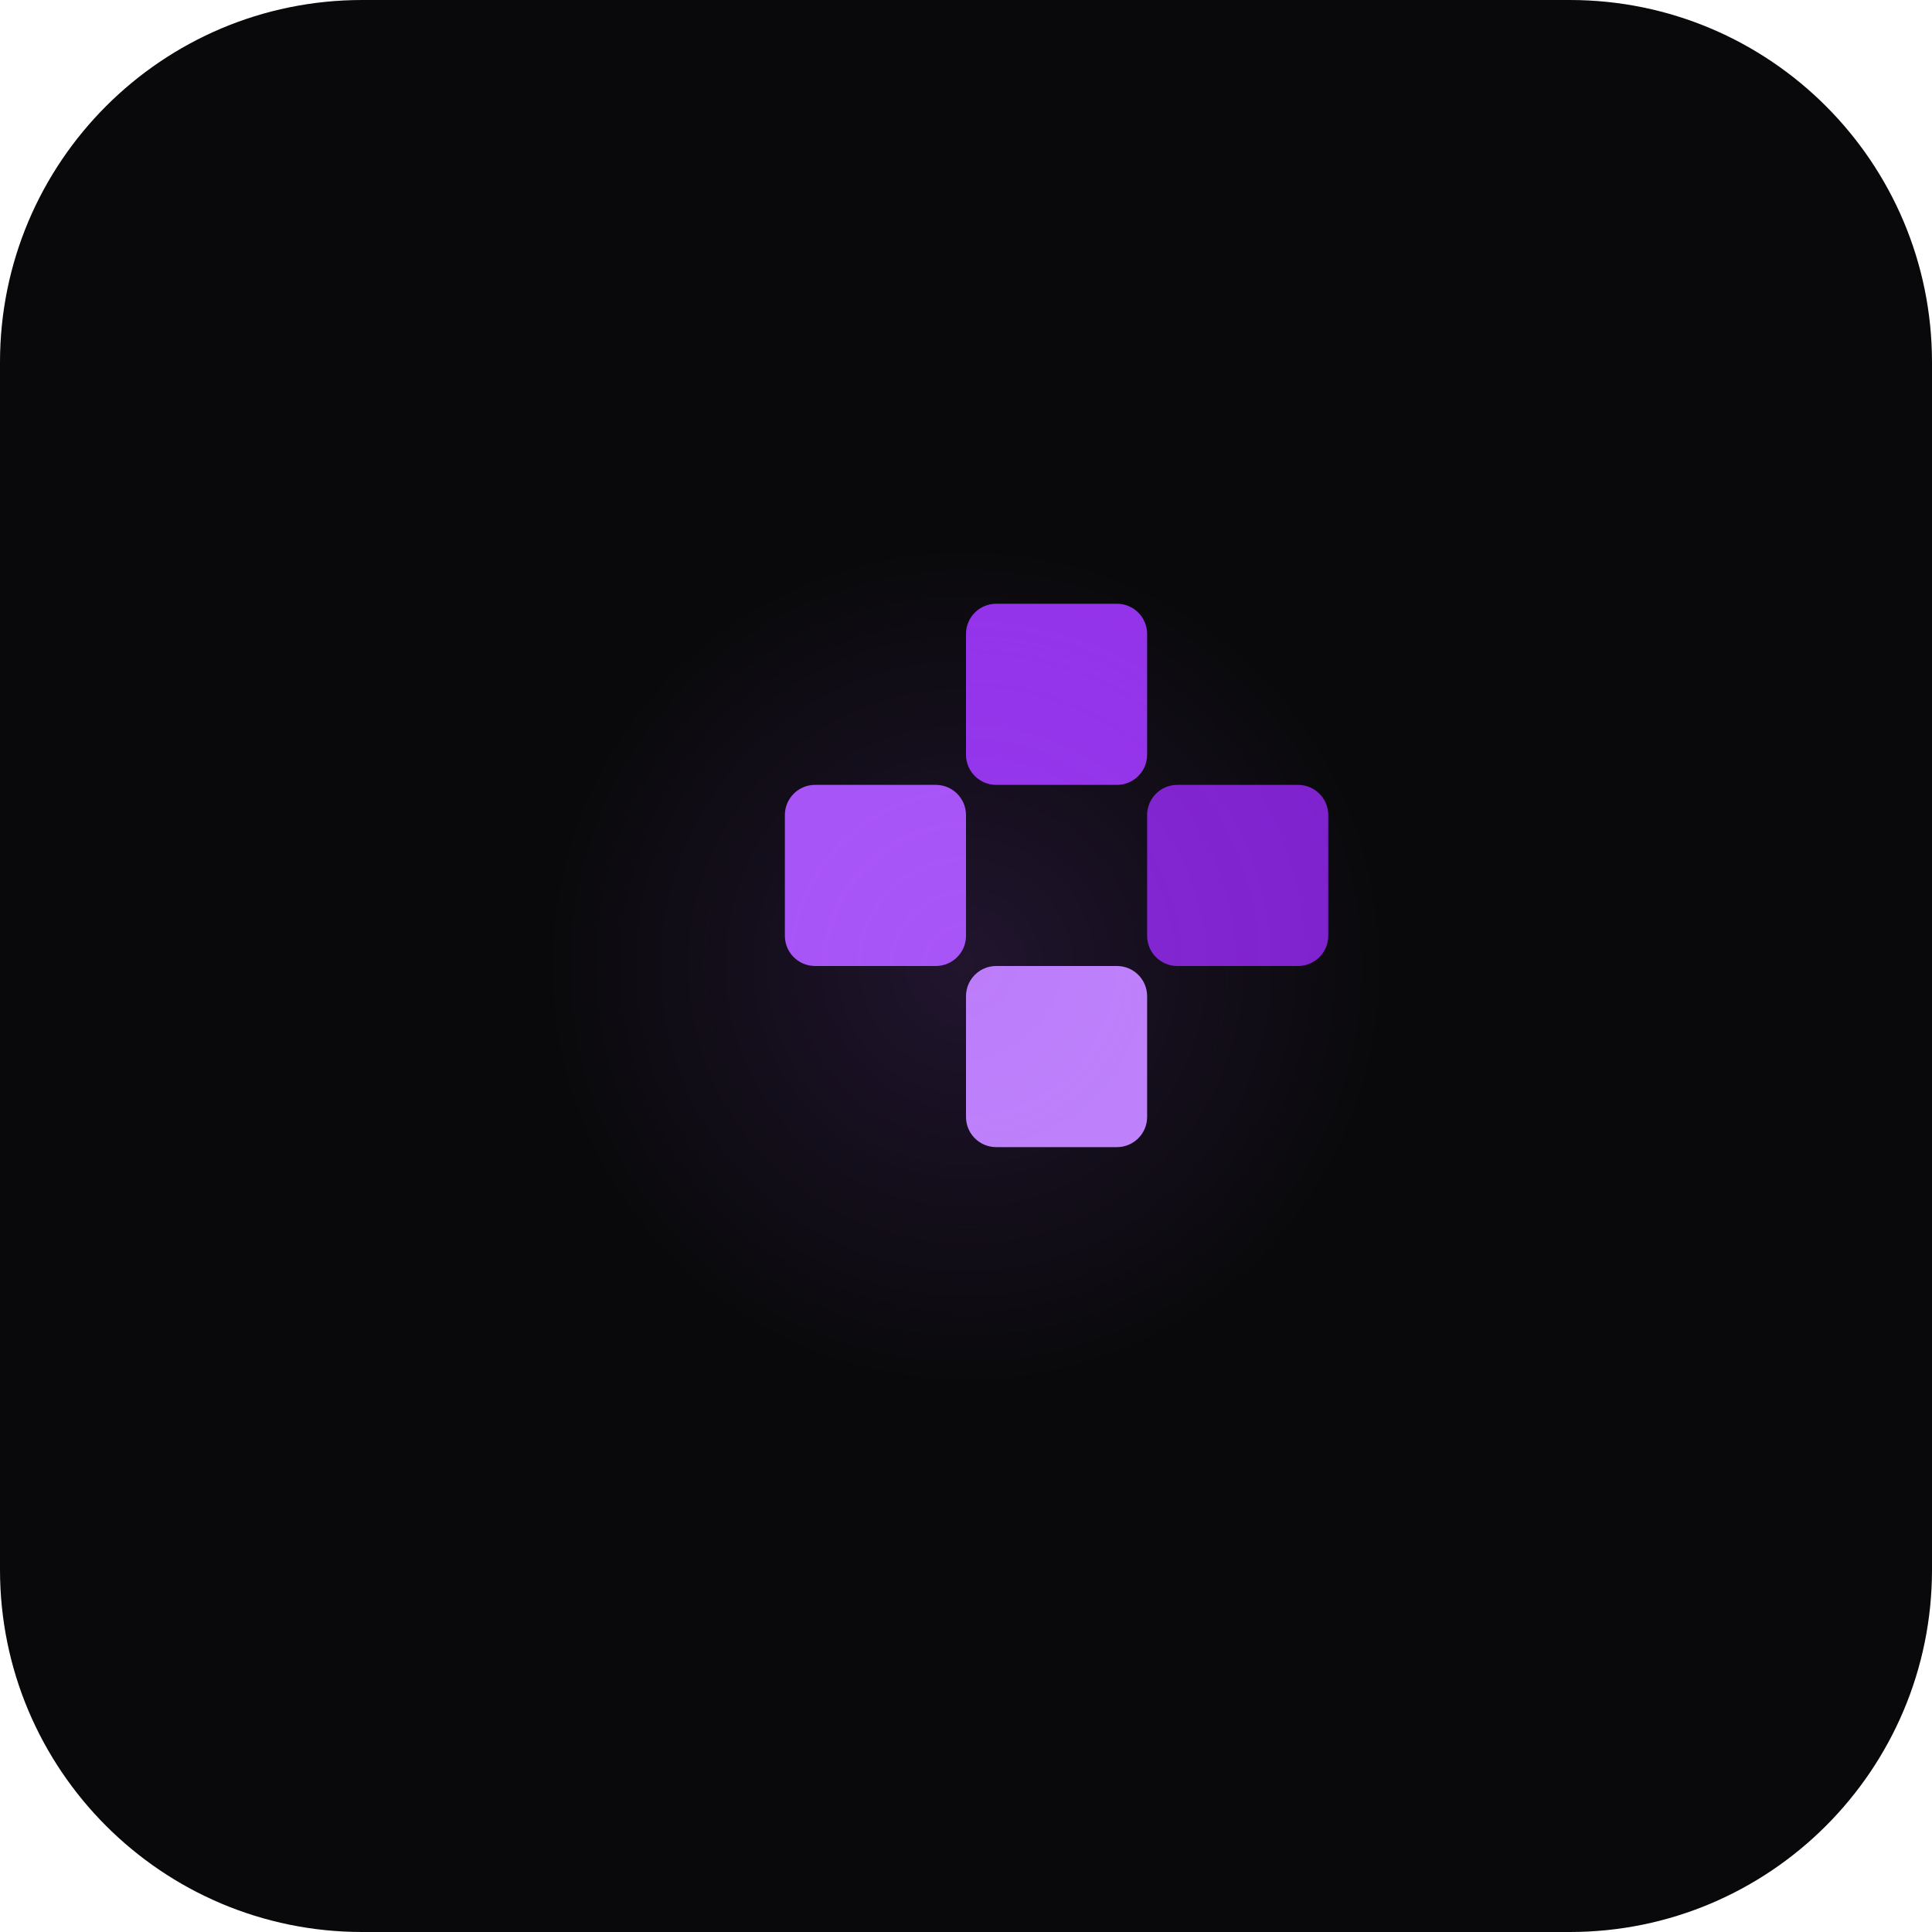
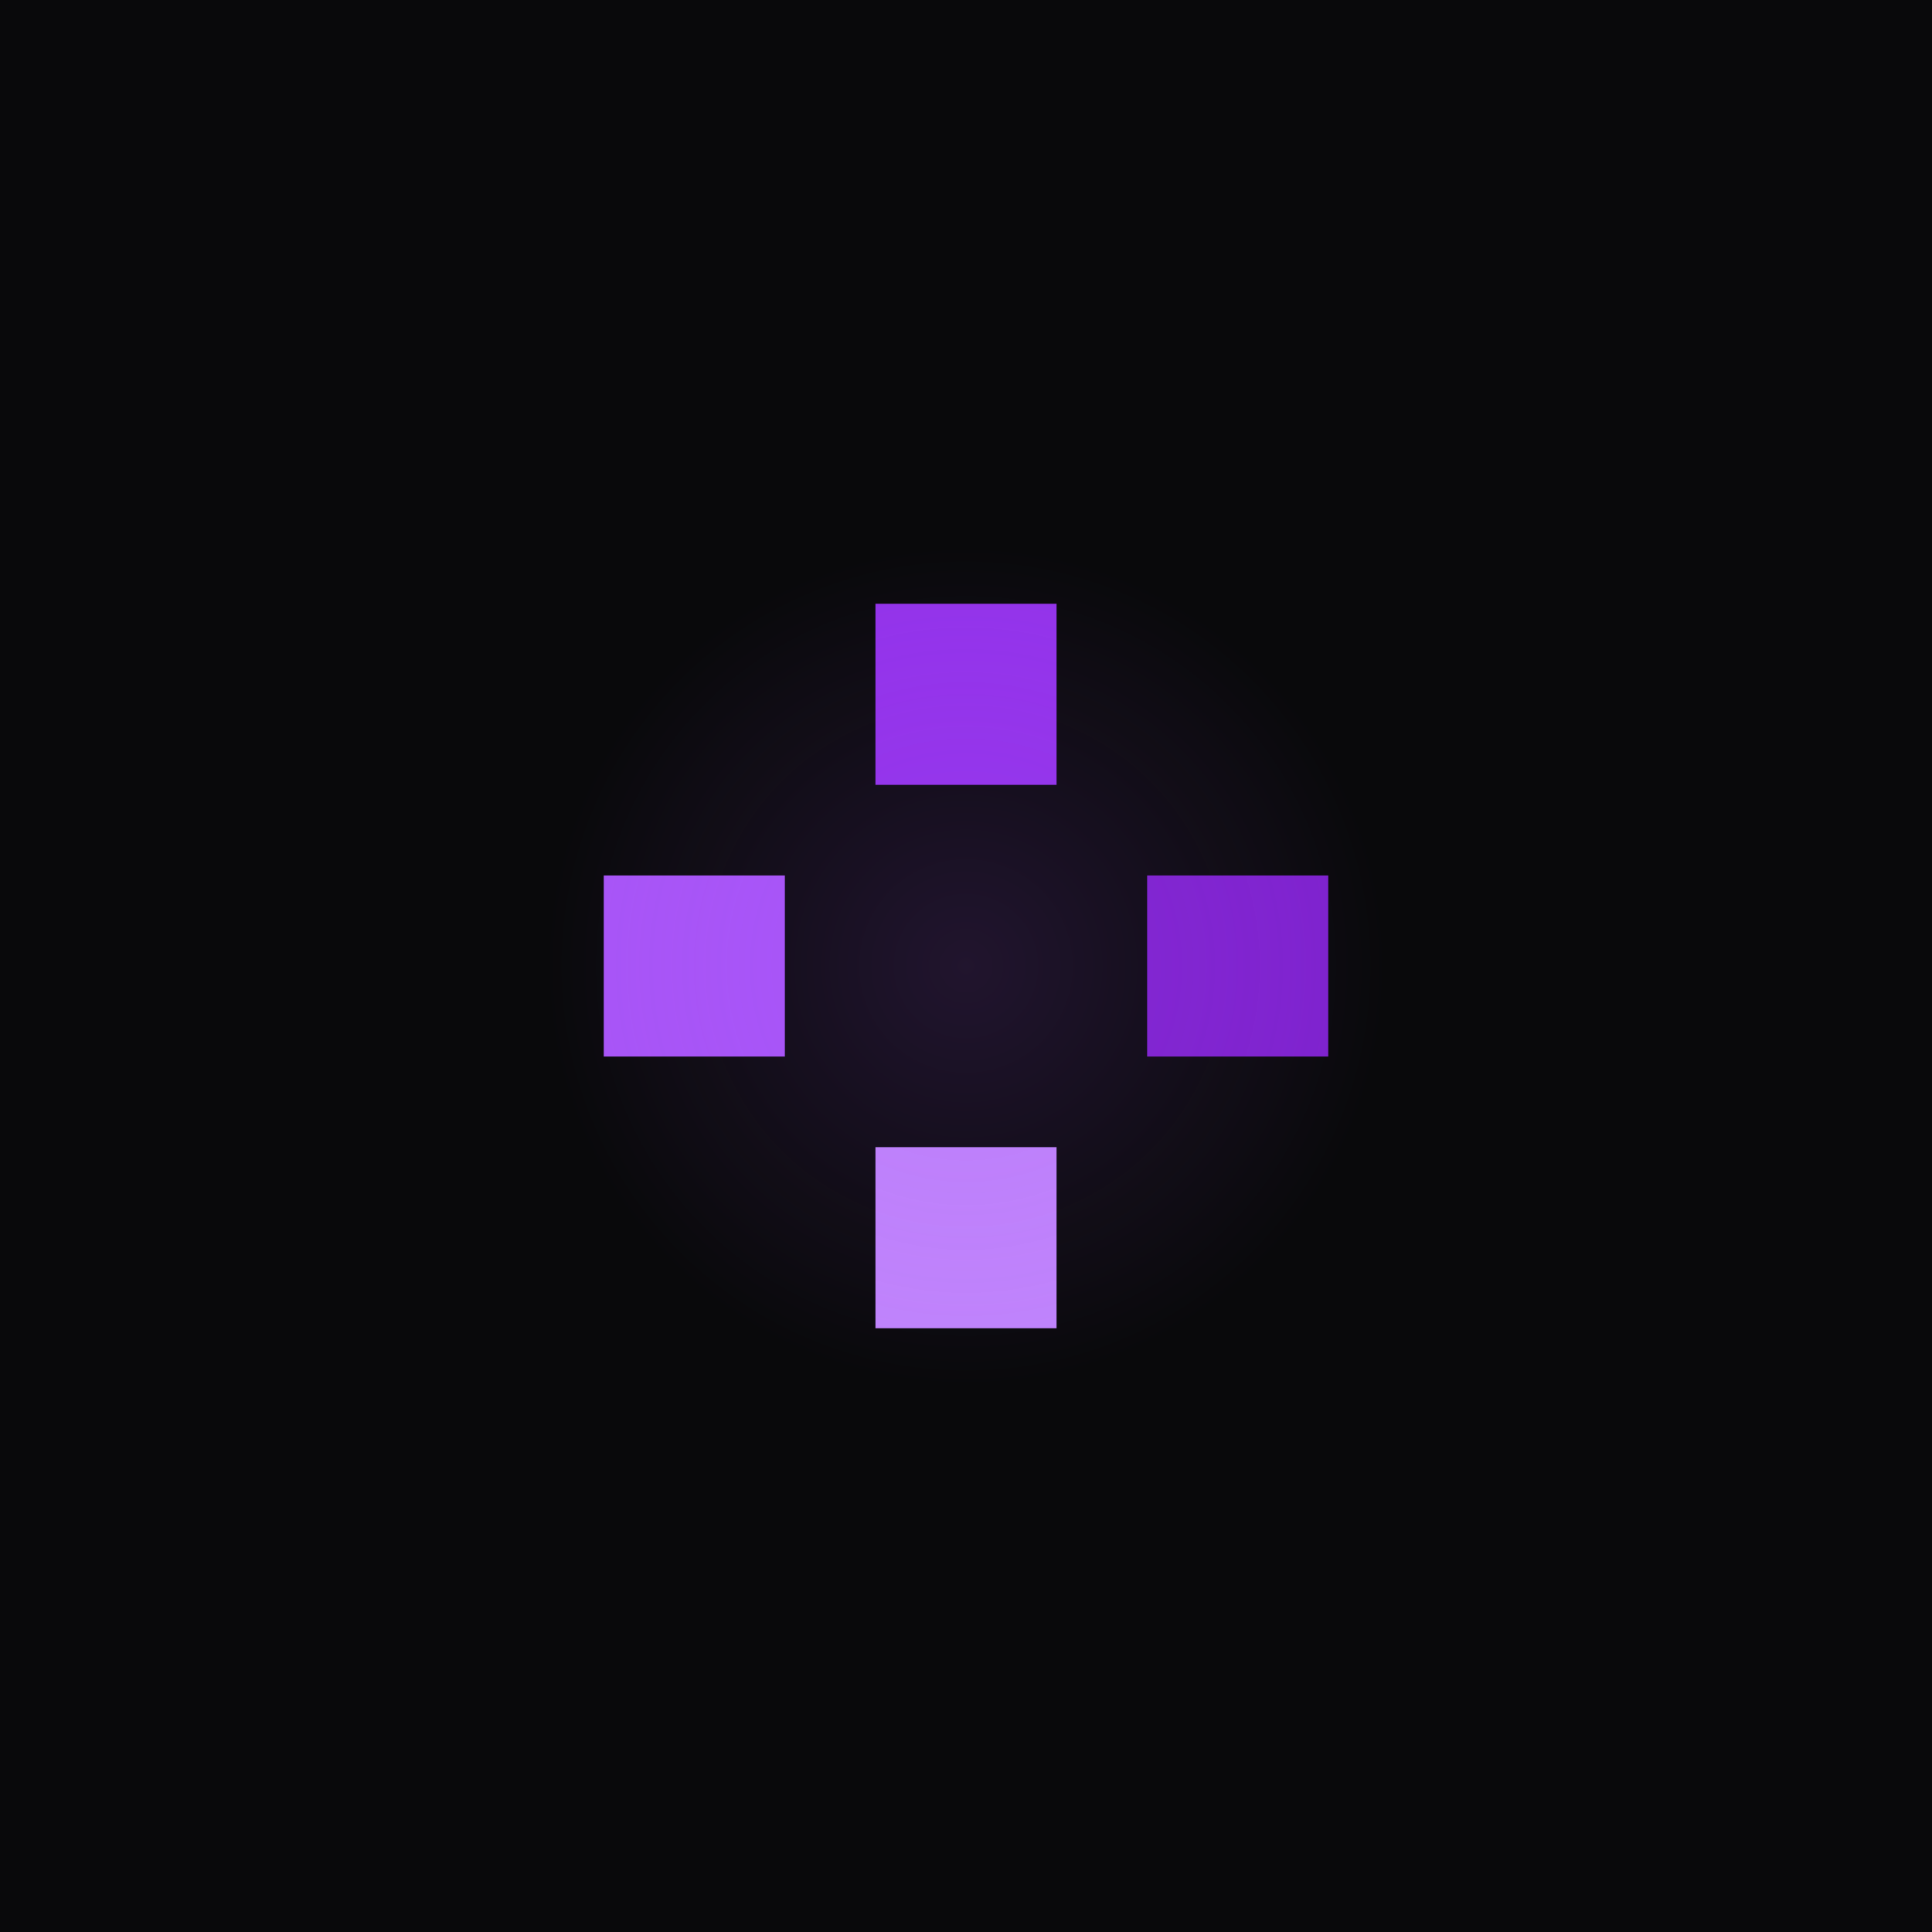
- <svg xmlns="http://www.w3.org/2000/svg" width="64" height="64" viewBox="0 0 64 64" fill="none">
-   <rect width="64" height="64" rx="12" fill=" #09090B" />
-   <rect x="26" y="26" width="6" height="6" rx="1" fill=" #A855F7" />
-   <rect x="32" y="20" width="6" height="6" rx="1" fill=" #9333EA" />
-   <rect x="38" y="26" width="6" height="6" rx="1" fill=" #7E22CE" />
-   <rect x="32" y="32" width="6" height="6" rx="1" fill=" #C084FC" />
+ <svg xmlns="http://www.w3.org/2000/svg" width="100%" height="100%" viewBox="0 0 64 64" fill="none">
+   <rect width="64" height="64" fill="#09090B" />
+   <g transform="translate(32 32)">
+     <rect x="-3" y="-12" width="6" height="6" fill="#9333EA" />
+     <rect x="-12" y="-3" width="6" height="6" fill="#A855F7" />
+     <rect x="6" y="-3" width="6" height="6" fill="#7E22CE" />
+     <rect x="-3" y="6" width="6" height="6" fill="#C084FC" />
+   </g>
  <circle cx="32" cy="32" r="14" fill="url(#glow)" opacity="0.15" />
  <defs>
    <radialGradient id="glow" cx="0" cy="0" r="1" gradientUnits="userSpaceOnUse" gradientTransform="translate(32 32) scale(14)">
-       <stop stop-color=" #A855F7" />
-       <stop offset="1" stop-color=" #A855F7" stop-opacity="0" />
+       <stop stop-color="#A855F7" />
+       <stop offset="1" stop-color="#A855F7" stop-opacity="0" />
    </radialGradient>
  </defs>
</svg>
